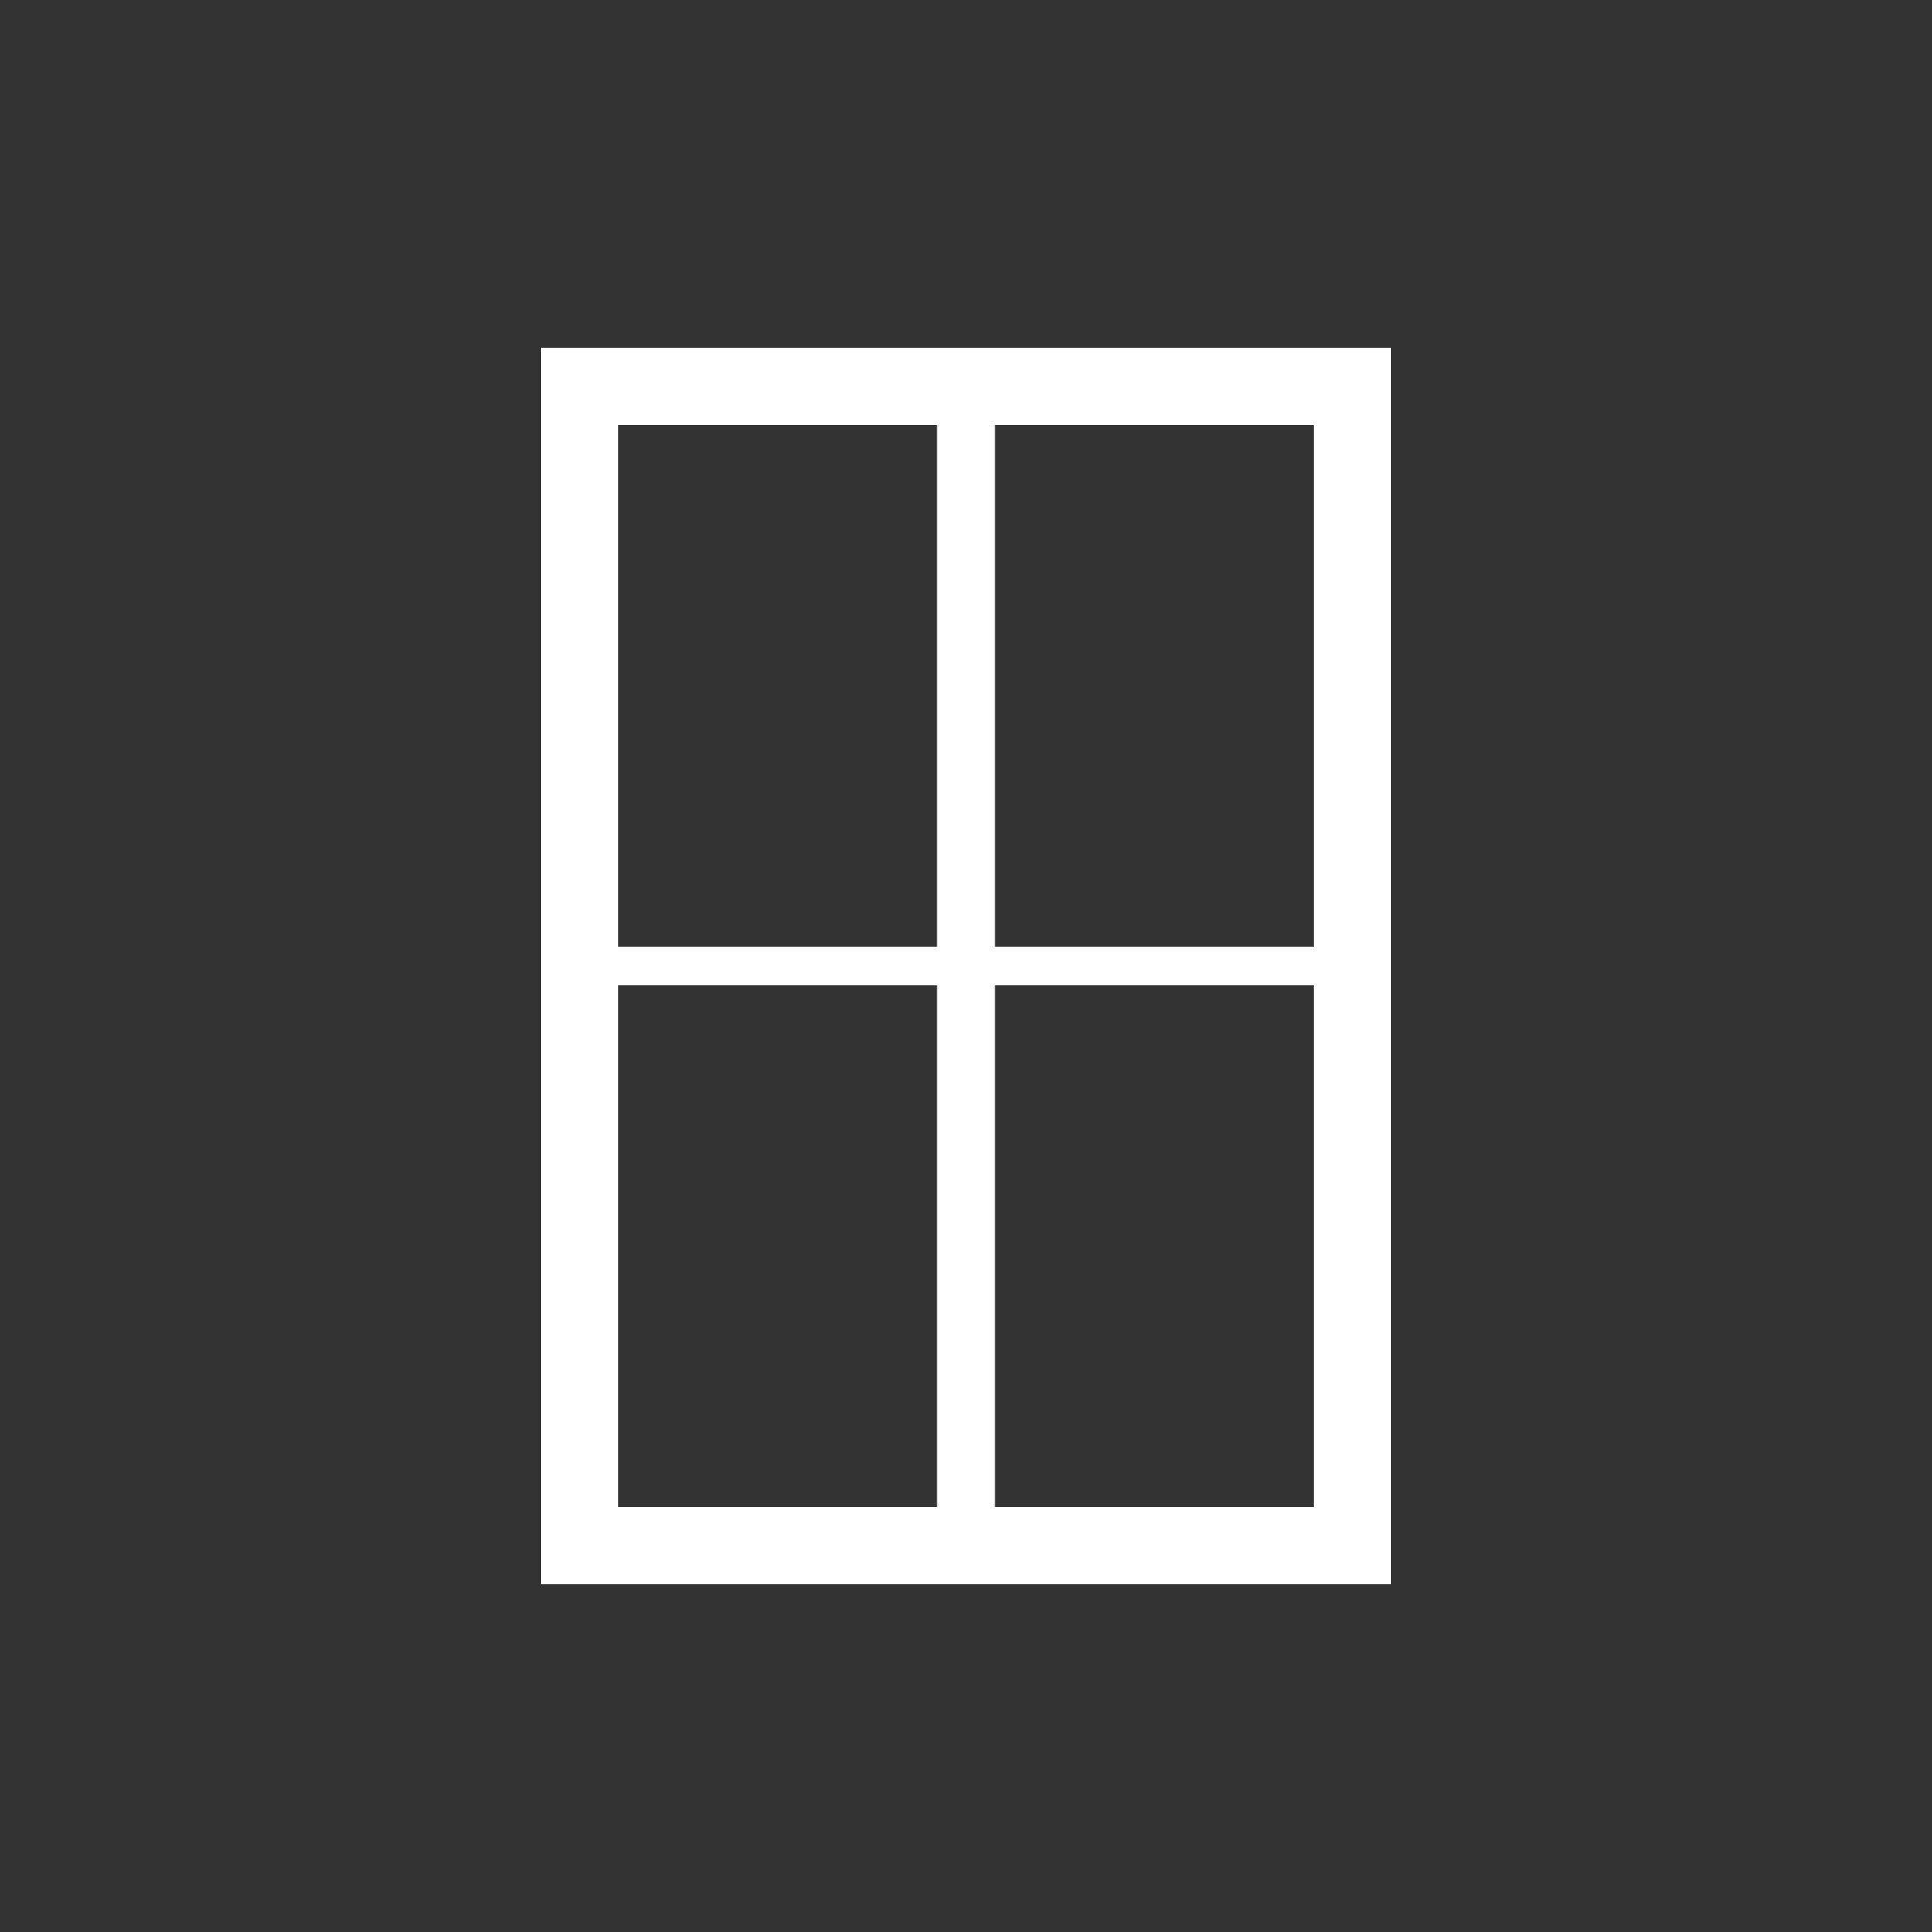
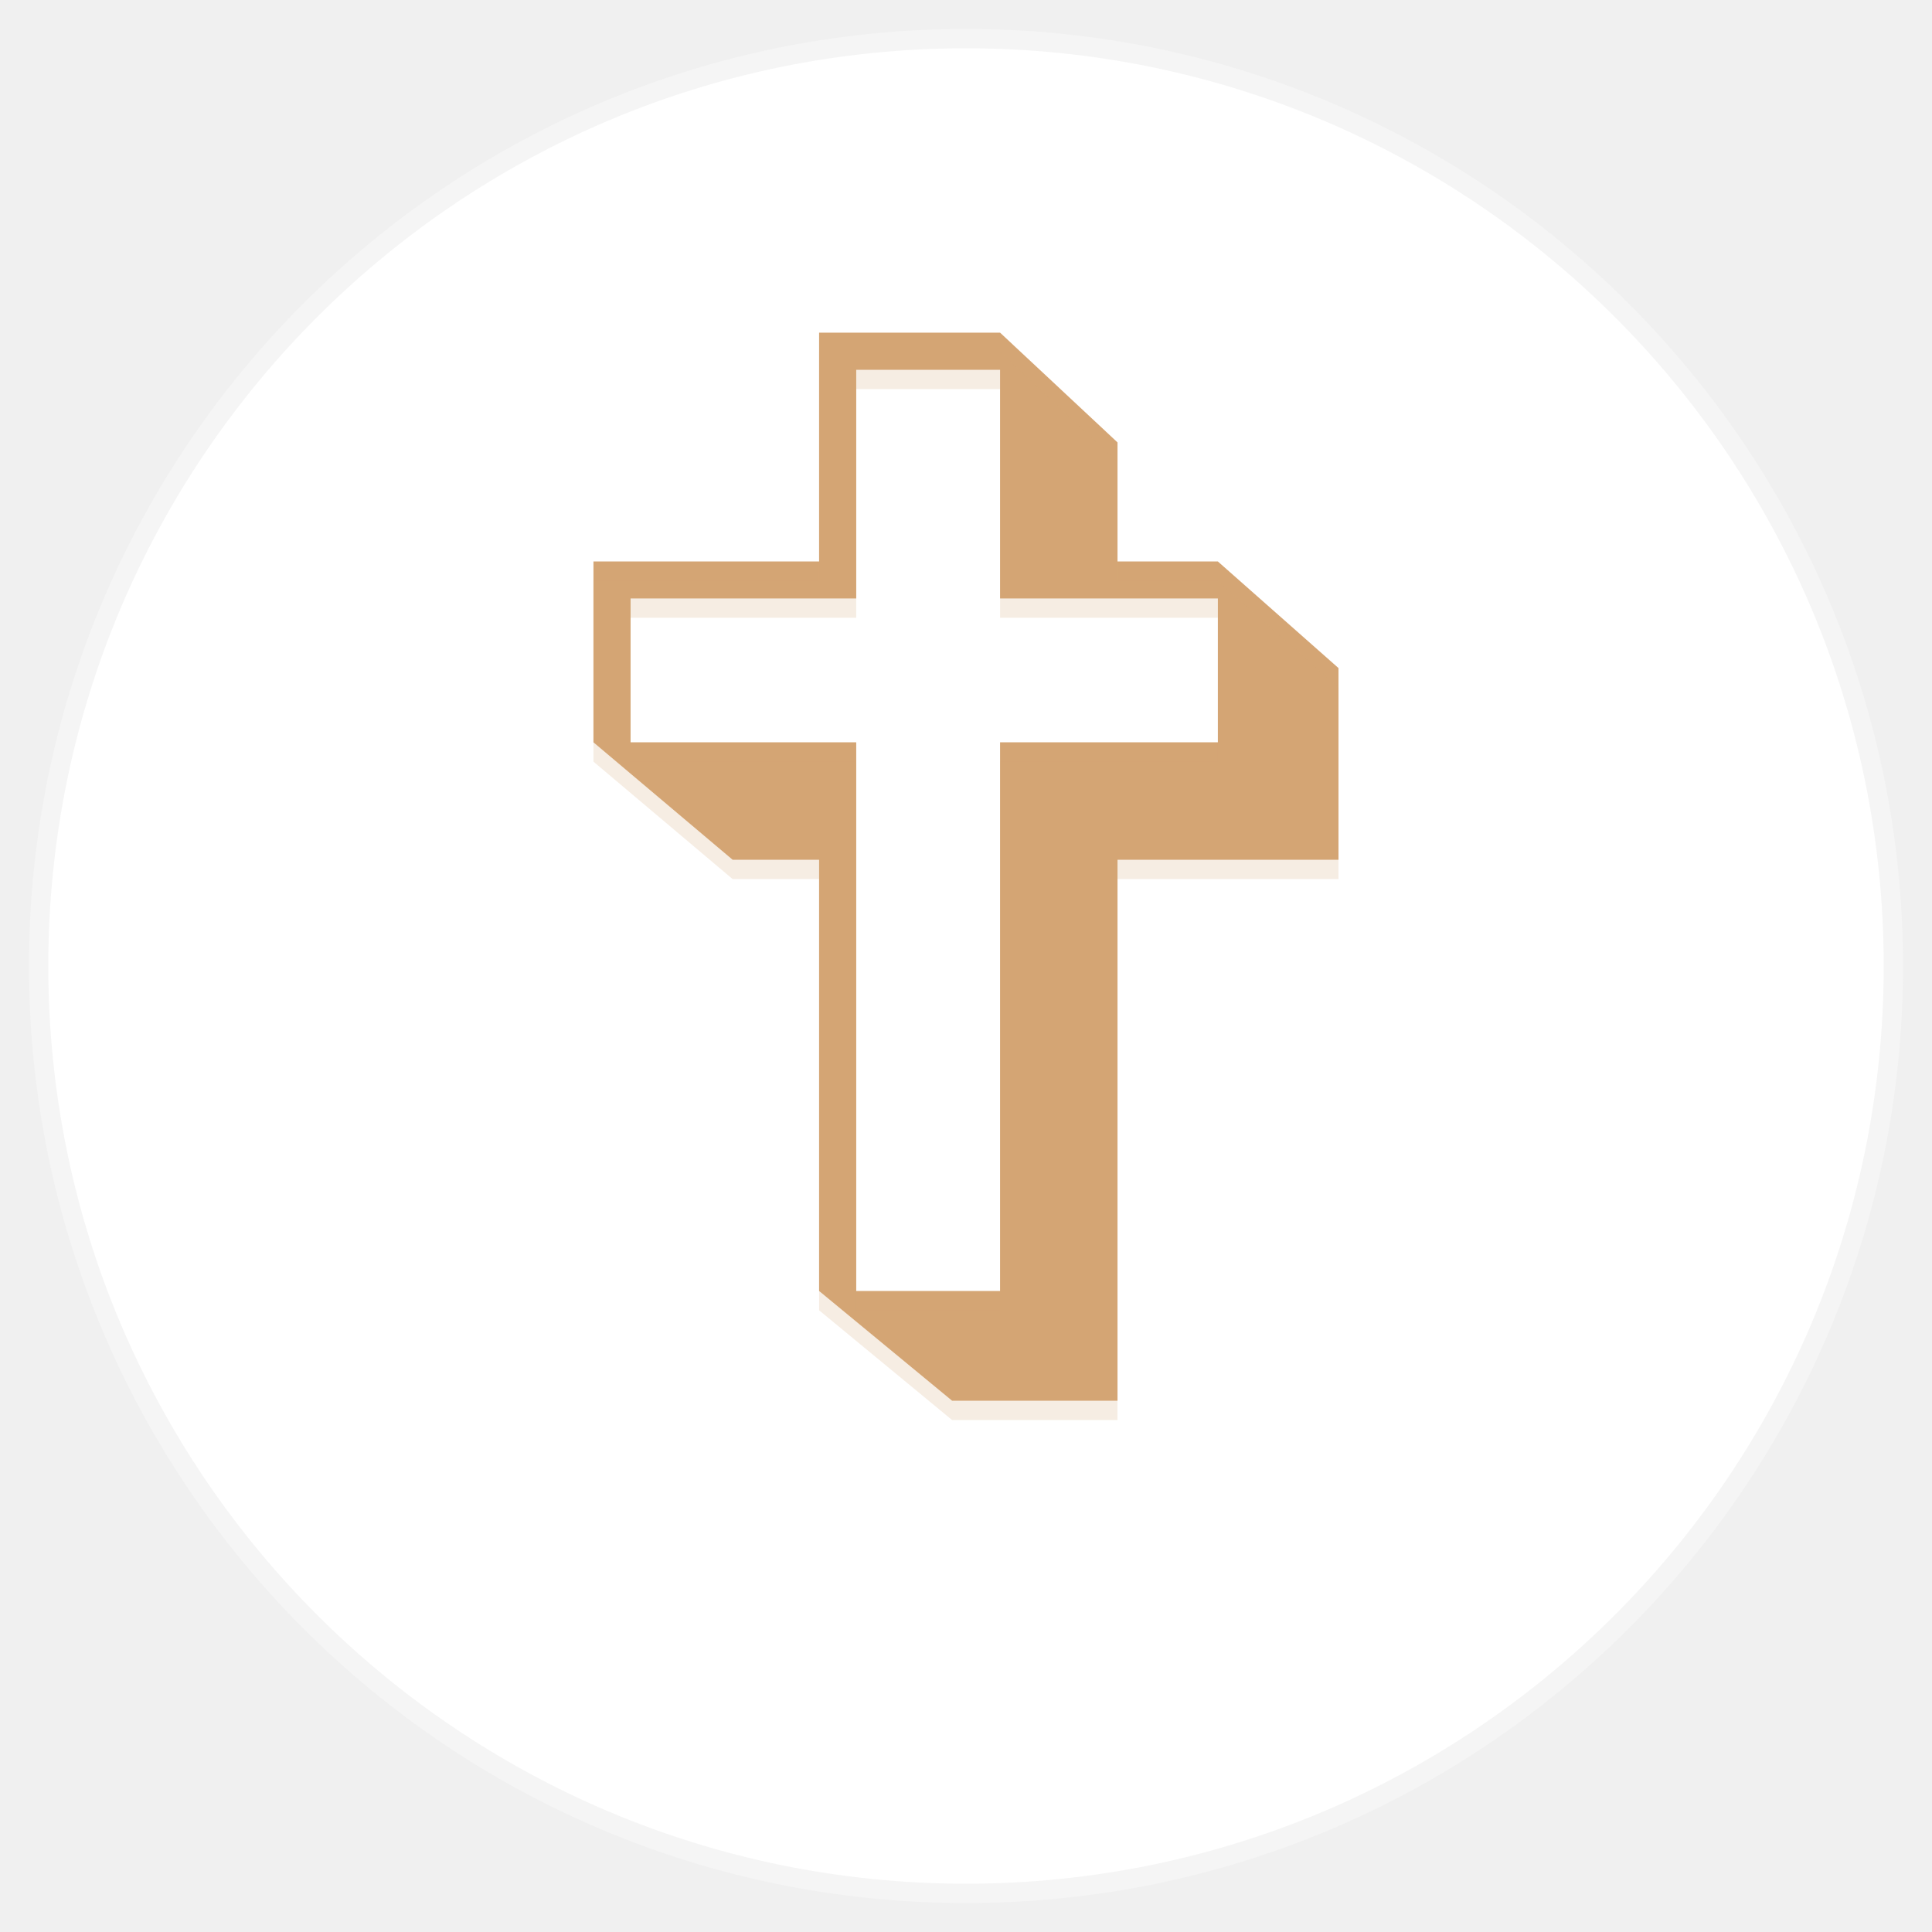
- <svg xmlns="http://www.w3.org/2000/svg" viewBox="0 0 100 100">
-   <rect width="100" height="100" fill="#333" />
-   <path d="M 30 20 L 30 80 L 70 80 L 70 20 Z" fill="none" stroke="white" stroke-width="4" />
-   <line x1="50" y1="20" x2="50" y2="80" stroke="white" stroke-width="3" />
-   <line x1="30" y1="50" x2="70" y2="50" stroke="white" stroke-width="2" />
+ <svg xmlns="http://www.w3.org/2000/svg" viewBox="0 0 200 200" width="200" height="200">
+   <circle cx="100" cy="100" r="96" fill="#ffffff" stroke="#f5f5f5" stroke-width="2" />
+   <text x="100" y="145" font-size="160" text-anchor="middle" fill="#d4a574" font-family="serif">✞</text>
+   <text x="100" y="147" font-size="160" text-anchor="middle" fill="rgba(212, 165, 116, 0.2)" font-family="serif">✞</text>
</svg>
